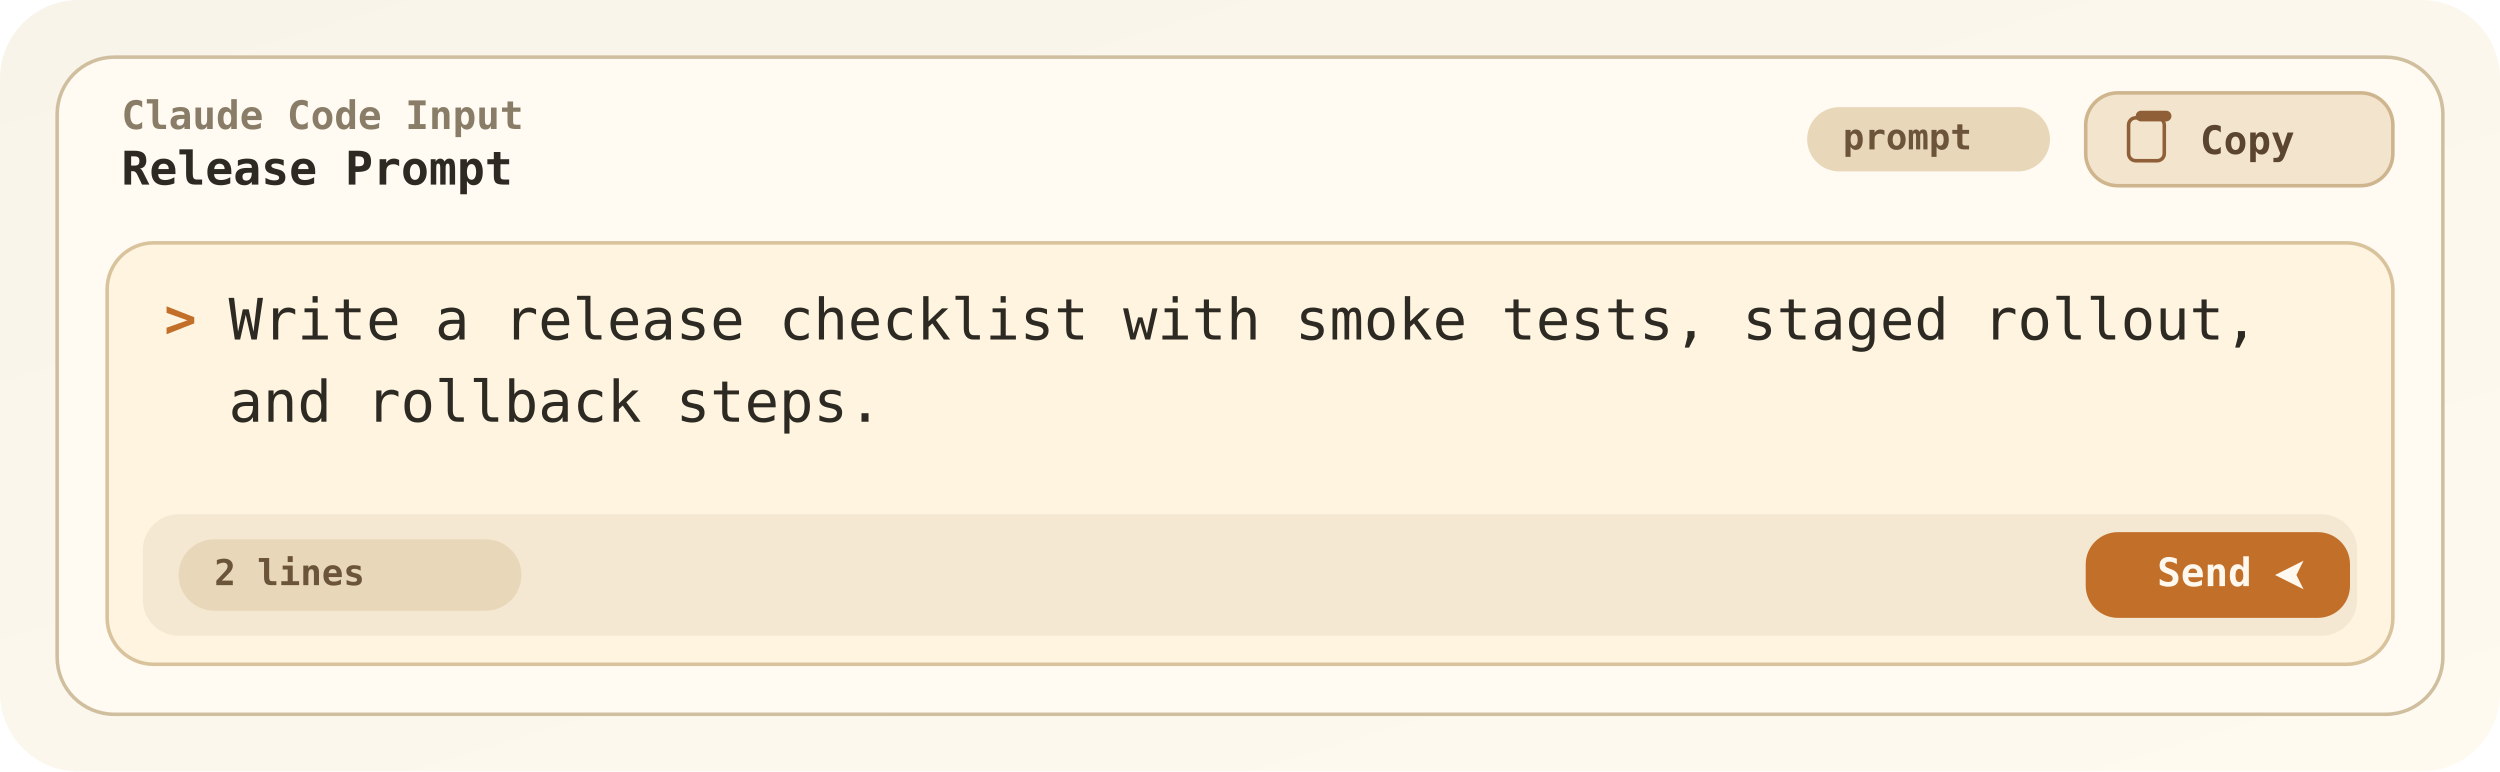
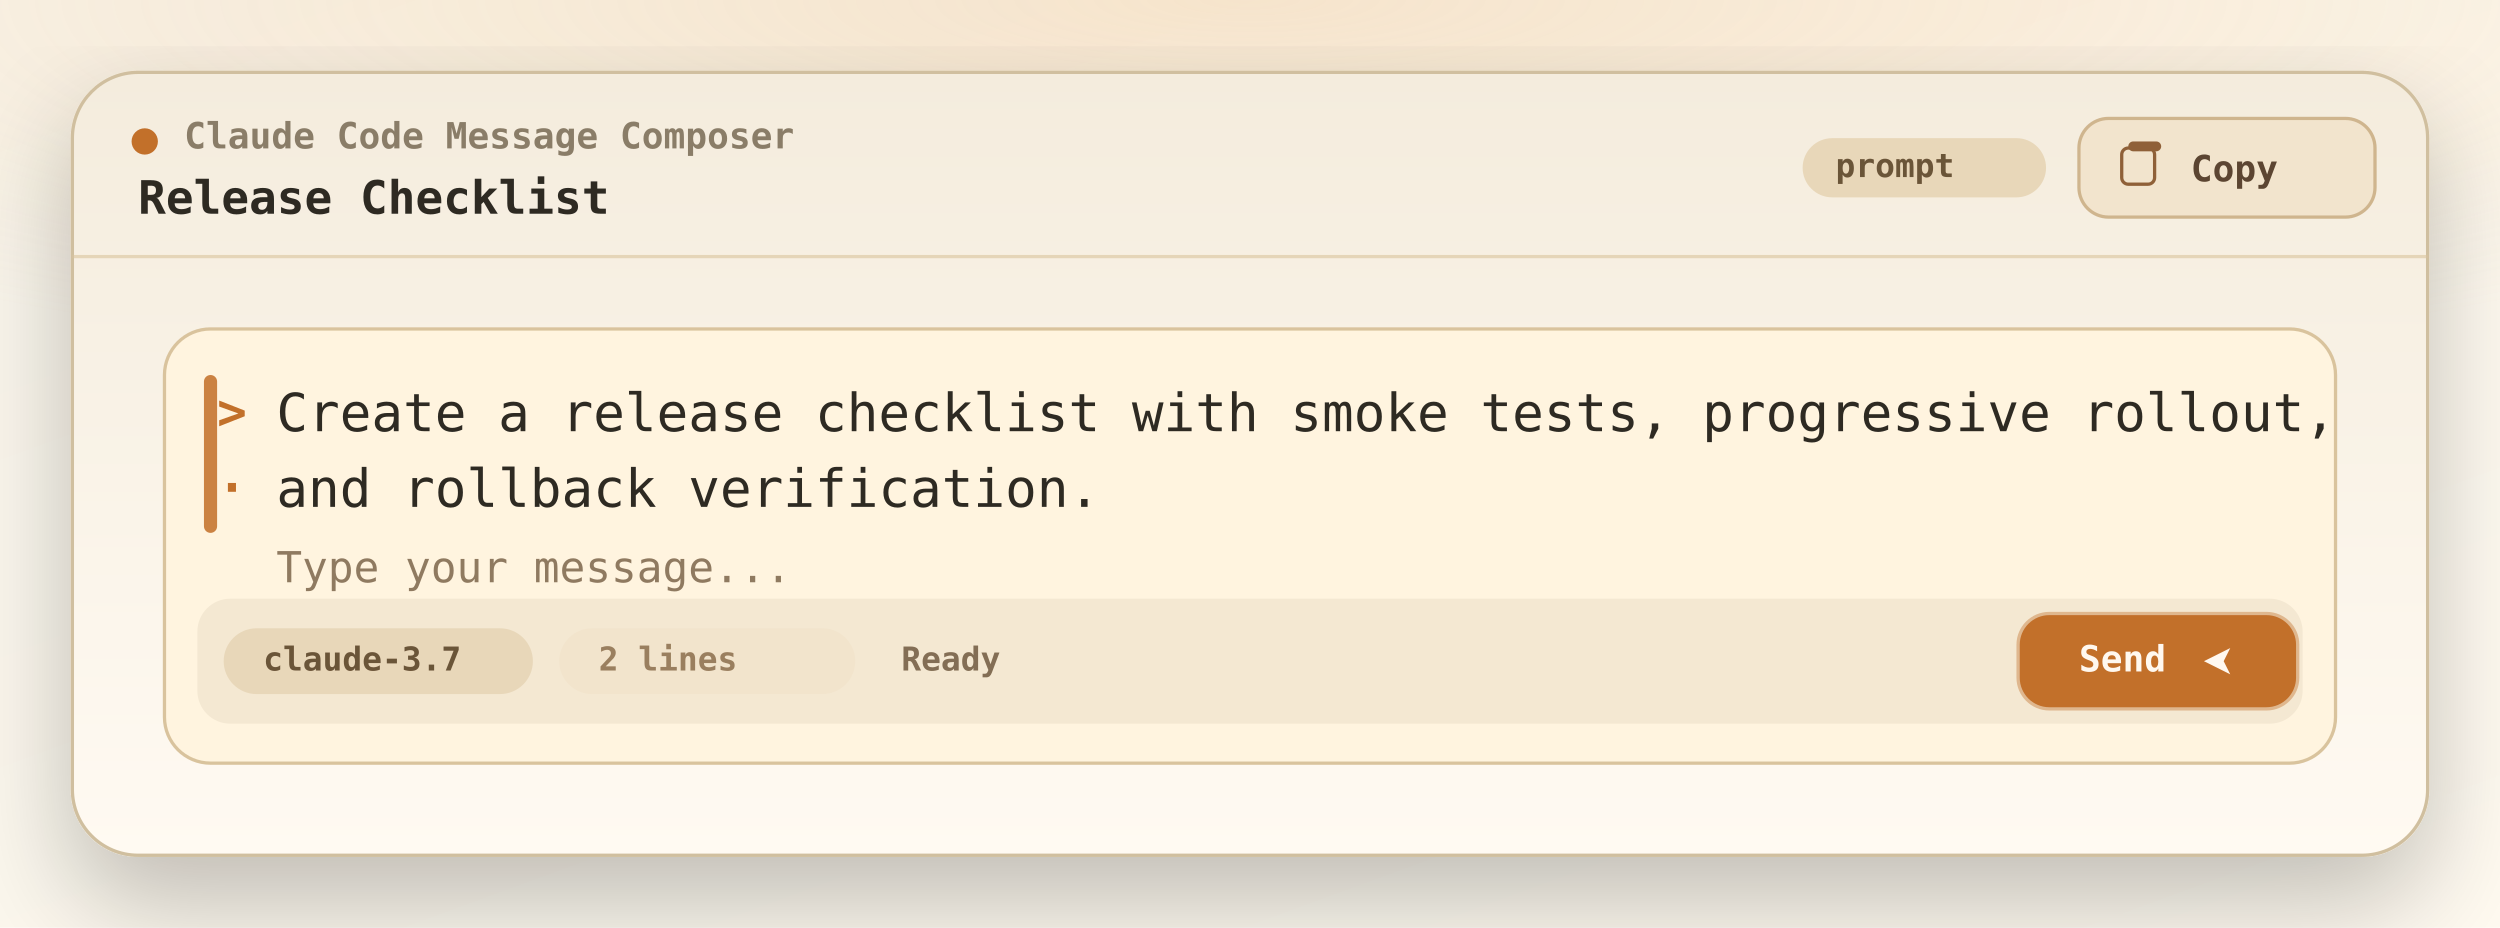
- <svg xmlns="http://www.w3.org/2000/svg" width="700" height="216" role="img" aria-label="Release Prompt">
+ <svg xmlns="http://www.w3.org/2000/svg" width="760" height="282" role="img" aria-label="Release Checklist">
  <defs>
    <linearGradient id="bg-gradient" x1="0" y1="0" x2="1" y2="1">
      <stop offset="0%" stop-color="#f8f4ea" />
      <stop offset="100%" stop-color="#fffaf0" />
    </linearGradient>
+     <linearGradient id="card-gradient" x1="0" y1="0" x2="0" y2="1">
+       <stop offset="0%" stop-color="#f4ecdd" />
+       <stop offset="100%" stop-color="#fffaf2" />
+     </linearGradient>
+     <radialGradient id="ambient-glow" cx="50%" cy="0%" r="75%">
+       <stop offset="0%" stop-color="#edb87c" stop-opacity="0.28" />
+       <stop offset="100%" stop-color="#edb87c" stop-opacity="0" />
+     </radialGradient>
+     <filter id="card-shadow" x="-20%" y="-20%" width="140%" height="160%">
+       <feDropShadow dx="0" dy="14" stdDeviation="16" flood-color="#000000" flood-opacity="0.24" />
+     </filter>
  </defs>
-   <rect width="700" height="216" fill="url(#bg-gradient)" rx="22" ry="22" />
-   <rect x="16" y="16" width="668" height="184" fill="#fffaf2" stroke="#d0bf9f" rx="16" ry="16" />
-   <text x="34" y="33" fill="#8a7d68" font-family="'JetBrains Mono','Fira Code',monospace" font-size="11" font-weight="700" dominant-baseline="middle">Claude Code Input</text>
-   <text x="34" y="48" fill="#2d2a24" font-family="'JetBrains Mono','Fira Code',monospace" font-size="13" font-weight="600" dominant-baseline="middle">Release Prompt</text>
-   <rect x="506" y="30" width="68" height="18" fill="#e8d7b9" rx="9" ry="9" />
-   <text x="516" y="39" fill="#6b5439" font-family="'JetBrains Mono','Fira Code',monospace" font-size="10" font-weight="700" dominant-baseline="middle">prompt</text>
-   <a href="/api/prompt.txt?prompt=Write%20a%20release%20checklist%20with%20smoke%20tests%2C%20staged%20rollout%2C%20and%20rollback%20steps." target="_blank">
-     <rect x="584" y="26" width="86" height="26" fill="#f2e4cd" stroke="#cfb58e" rx="9" ry="9" />
-     <rect x="596" y="33" width="10" height="12" fill="none" stroke="#8f6038" rx="2" ry="2" />
-     <rect x="598" y="31" width="10" height="3" fill="#8f6038" rx="1.5" ry="1.5" />
-     <text x="616" y="40" fill="#5b4530" font-family="'JetBrains Mono','Fira Code',monospace" font-size="11" font-weight="700" dominant-baseline="middle">Copy</text>
-   </a>
-   <rect x="30" y="68" width="640" height="118" fill="#fff4df" stroke="#d9c39d" rx="13" ry="13" />
-   <text x="46" y="84" fill="#c26f29" font-family="'JetBrains Mono','Fira Code',monospace" font-size="15" font-weight="700" dominant-baseline="hanging">&gt;</text>
-   <text x="64" y="84" fill="#2d2a24" font-family="'JetBrains Mono','Fira Code',monospace" font-size="16" font-weight="500" dominant-baseline="hanging">Write a release checklist with smoke tests, staged rollout,</text>
-   <text x="46" y="107" fill="#c26f29" font-family="'JetBrains Mono','Fira Code',monospace" font-size="15" font-weight="700" dominant-baseline="hanging"> </text>
-   <text x="64" y="107" fill="#2d2a24" font-family="'JetBrains Mono','Fira Code',monospace" font-size="16" font-weight="500" dominant-baseline="hanging">and rollback steps.</text>
-   <rect x="40" y="144" width="620" height="34" fill="#f4e8d2" rx="10" ry="10" />
-   <rect x="50" y="151" width="96" height="20" fill="#e8d7b9" rx="10" ry="10" />
-   <text x="60" y="161" fill="#6b5439" font-family="'JetBrains Mono','Fira Code',monospace" font-size="10" font-weight="700" dominant-baseline="middle">2 lines</text>
-   <rect x="584" y="149" width="74" height="24" fill="#c26f29" rx="9" ry="9" />
-   <text x="604" y="161" fill="#fff8ef" font-family="'JetBrains Mono','Fira Code',monospace" font-size="11" font-weight="700" dominant-baseline="middle">Send</text>
-   <path d="M 637 161 l 8 -4 l -2 4 l 2 4 z" fill="#fff8ef" />
+   <rect width="760" height="282" fill="url(#bg-gradient)" />
+   <rect width="760" height="164" fill="url(#ambient-glow)" />
+   <g filter="url(#card-shadow)">
+     <rect x="22" y="22" width="716" height="238" fill="url(#card-gradient)" stroke="#d0bf9f" rx="20" ry="20" />
+     <line x1="22" y1="78" x2="738" y2="78" stroke="#d9c39d" stroke-opacity="0.6" />
+     <circle cx="44" cy="43" r="4" fill="#c26f29" />
+     <text x="56" y="42" fill="#8a7d68" font-family="'JetBrains Mono','Fira Code',monospace" font-size="11" font-weight="700" dominant-baseline="middle">Claude Code Message Composer</text>
+     <text x="42" y="61" fill="#2d2a24" font-family="'JetBrains Mono','Fira Code',monospace" font-size="14" font-weight="600" dominant-baseline="middle">Release Checklist</text>
+     <rect x="548" y="42" width="74" height="18" fill="#e8d7b9" rx="9" ry="9" />
+     <text x="558" y="51" fill="#6b5439" font-family="'JetBrains Mono','Fira Code',monospace" font-size="10" font-weight="700" dominant-baseline="middle">prompt</text>
+     <a href="/api/copy?prompt=Create+a+release+checklist+with+smoke+tests%2C+progressive+rollout%2C+and+rollback+verification.&amp;autocopy=1&amp;theme=claude-code&amp;lang=prompt&amp;title=Release+Checklist" target="_blank">
+       <rect x="632" y="36" width="90" height="30" fill="#f2e4cd" stroke="#cfb58e" rx="9" ry="9" />
+       <rect x="645" y="45" width="10" height="11" fill="none" stroke="#8f6038" rx="2" ry="2" />
+       <rect x="647" y="43" width="10" height="3" fill="#8f6038" rx="1.5" ry="1.5" />
+       <text x="666" y="52" fill="#5b4530" font-family="'JetBrains Mono','Fira Code',monospace" font-size="11" font-weight="700" dominant-baseline="middle">Copy</text>
+     </a>
+     <rect x="50" y="100" width="660" height="132" fill="#fff4df" stroke="#d9c39d" rx="14" ry="14" />
+     <rect x="62" y="114" width="4" height="48" fill="#c26f29" fill-opacity="0.85" rx="2" ry="2" />
+     <text x="66" y="120" fill="#c26f29" font-family="'JetBrains Mono','Fira Code',monospace" font-size="15" font-weight="700" dominant-baseline="hanging">&gt;</text>
+     <text x="84" y="120" fill="#2d2a24" font-family="'JetBrains Mono','Fira Code',monospace" font-size="16" font-weight="500" dominant-baseline="hanging">Create a release checklist with smoke tests, progressive rollout,</text>
+     <text x="66" y="143" fill="#c26f29" font-family="'JetBrains Mono','Fira Code',monospace" font-size="15" font-weight="700" dominant-baseline="hanging">·</text>
+     <text x="84" y="143" fill="#2d2a24" font-family="'JetBrains Mono','Fira Code',monospace" font-size="16" font-weight="500" dominant-baseline="hanging">and rollback verification.</text>
+     <text x="84" y="168" fill="#8f7a61" font-family="'JetBrains Mono','Fira Code',monospace" font-size="13" font-weight="500" dominant-baseline="hanging">Type your message...</text>
+     <rect x="60" y="182" width="640" height="38" fill="#f4e8d2" rx="10" ry="10" />
+     <rect x="68" y="191" width="94" height="20" fill="#e8d7b9" rx="10" ry="10" />
+     <text x="80" y="201" fill="#6b5439" font-family="'JetBrains Mono','Fira Code',monospace" font-size="10" font-weight="700" dominant-baseline="middle">claude-3.7</text>
+     <rect x="170" y="191" width="90" height="20" fill="#f2e4cc" rx="10" ry="10" />
+     <text x="182" y="201" fill="#9a7f5f" font-family="'JetBrains Mono','Fira Code',monospace" font-size="10" font-weight="700" dominant-baseline="middle">2 lines</text>
+     <text x="274" y="201" fill="#836e54" font-family="'JetBrains Mono','Fira Code',monospace" font-size="10" font-weight="700" dominant-baseline="middle">Ready</text>
+     <rect x="613" y="186" width="86" height="30" fill="#c26f2966" rx="10" ry="10" />
+     <rect x="614" y="187" width="84" height="28" fill="#c26f29" rx="9" ry="9" />
+     <text x="632" y="201" fill="#fff8ef" font-family="'JetBrains Mono','Fira Code',monospace" font-size="11" font-weight="700" dominant-baseline="middle">Send</text>
+     <path d="M 670 201 l 8 -4 l -2 4 l 2 4 z" fill="#fff8ef" />
+   </g>
</svg>
